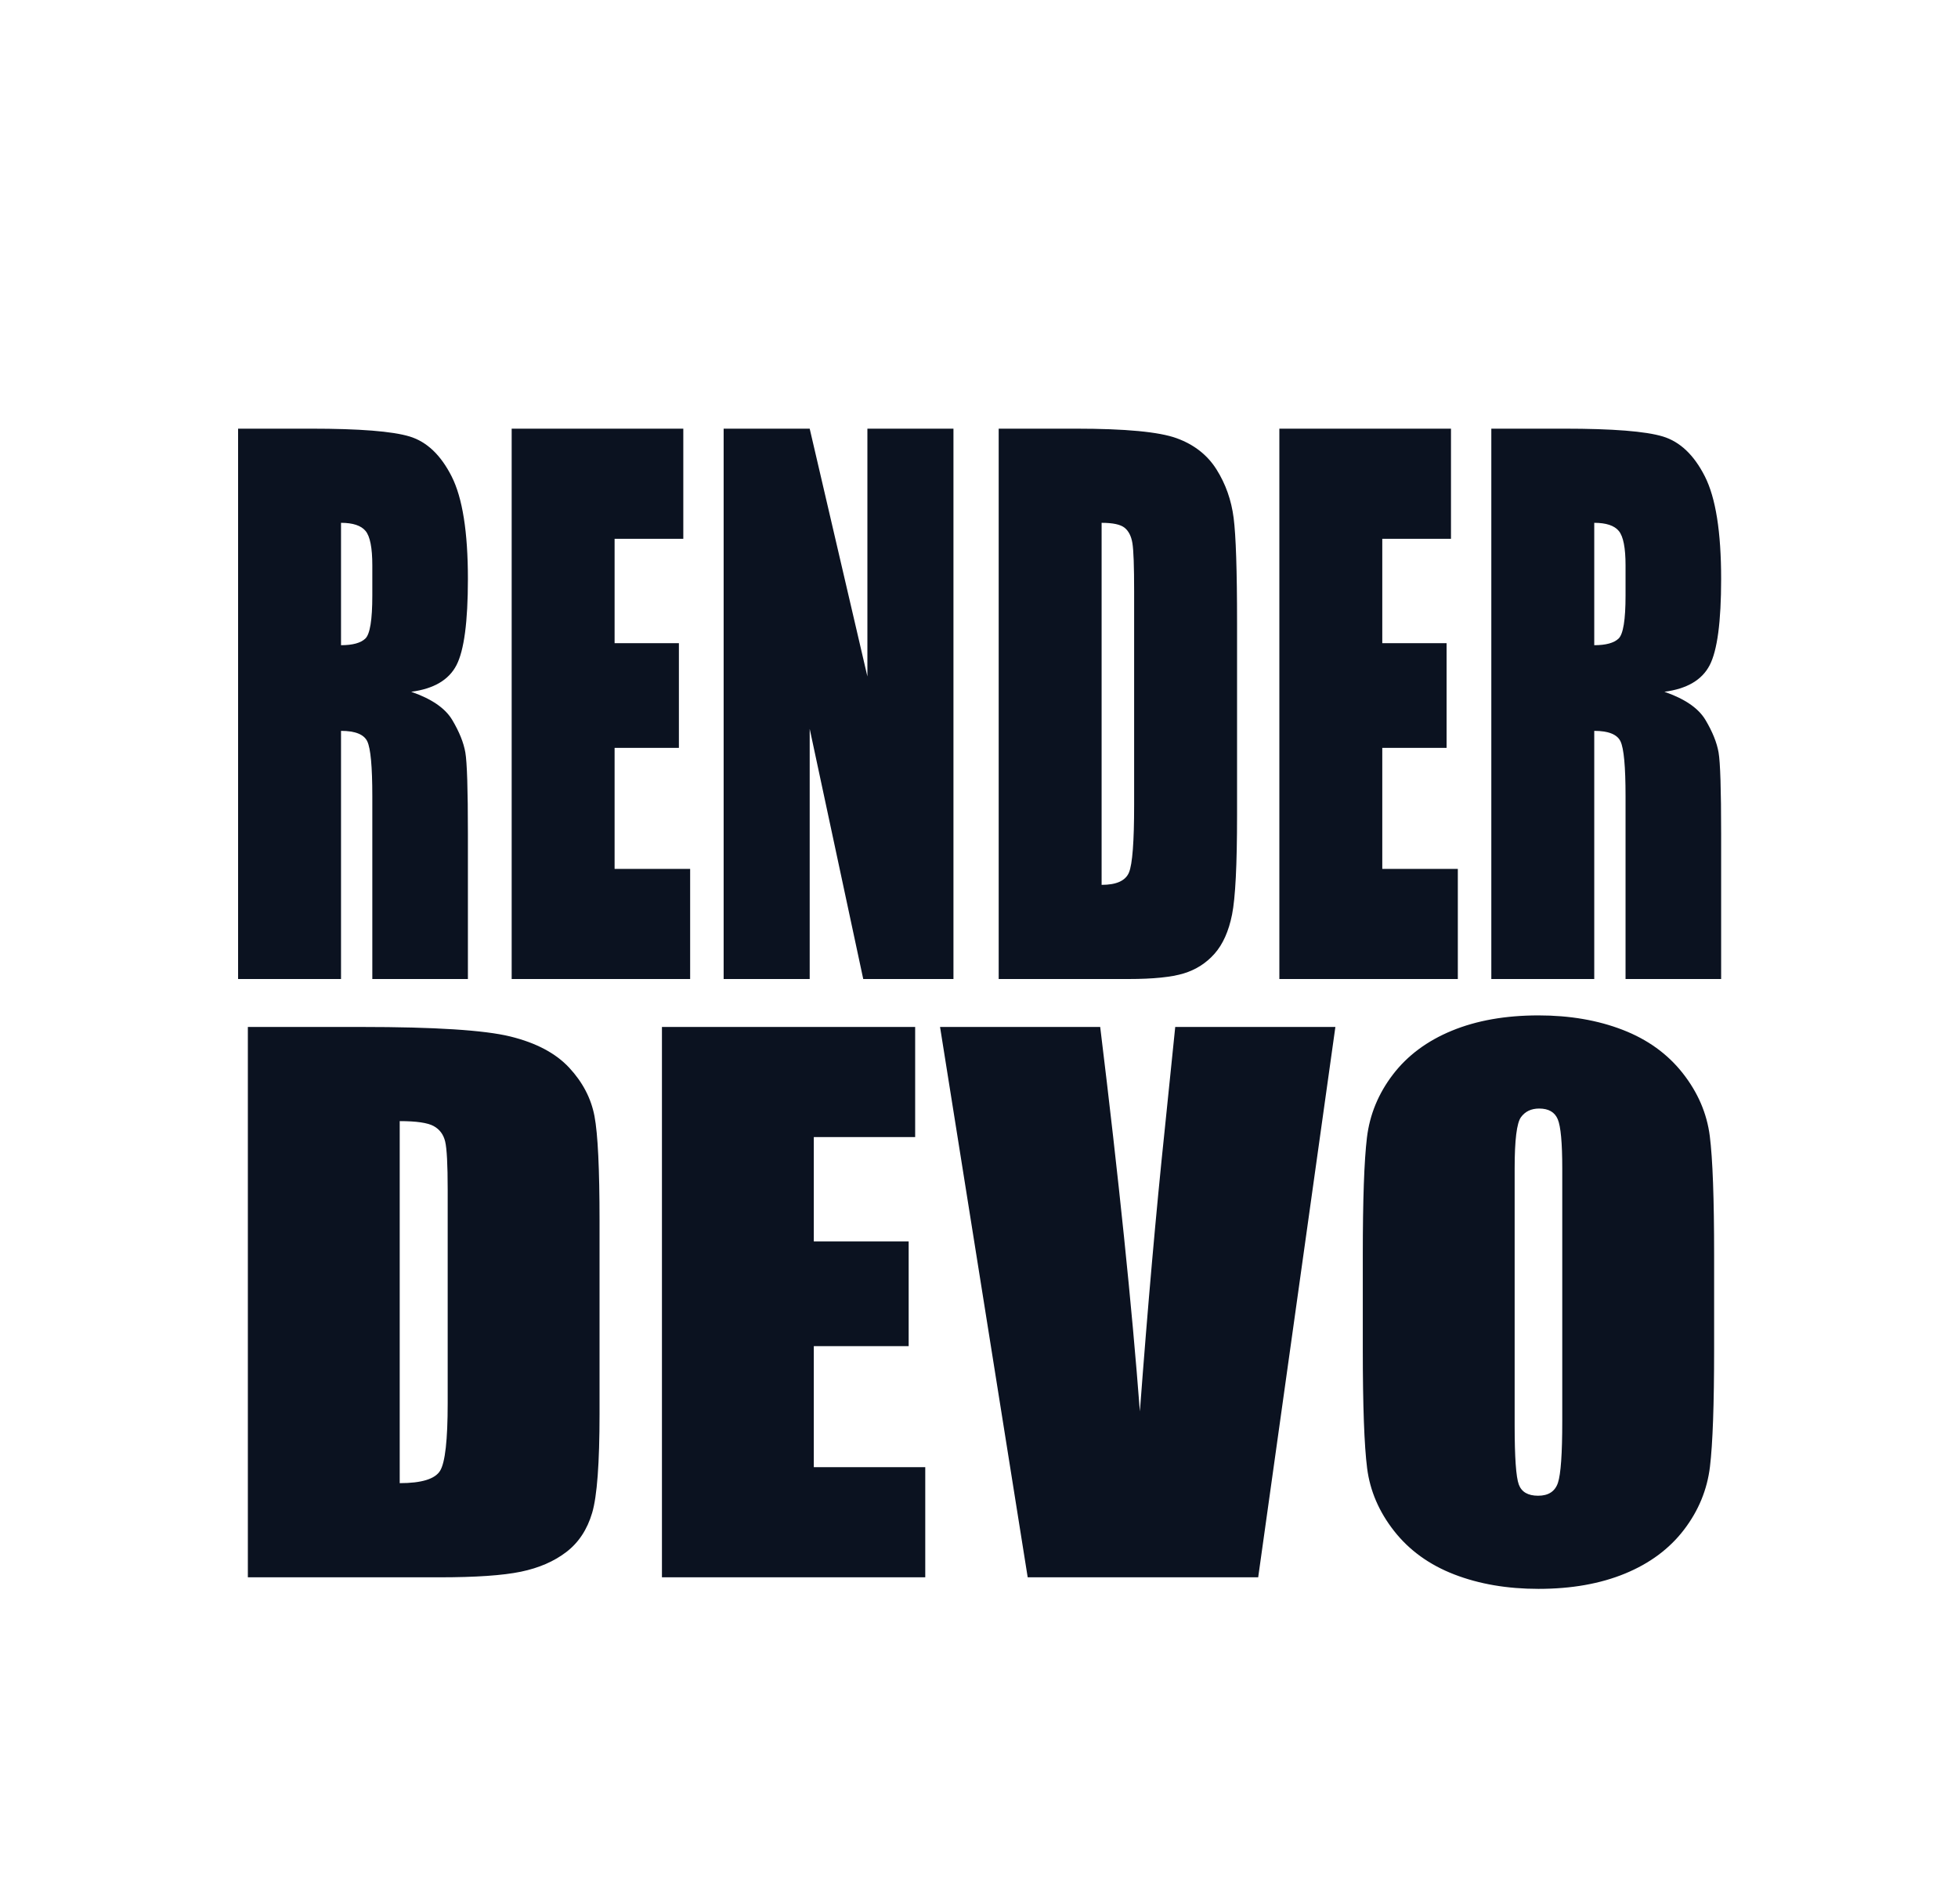
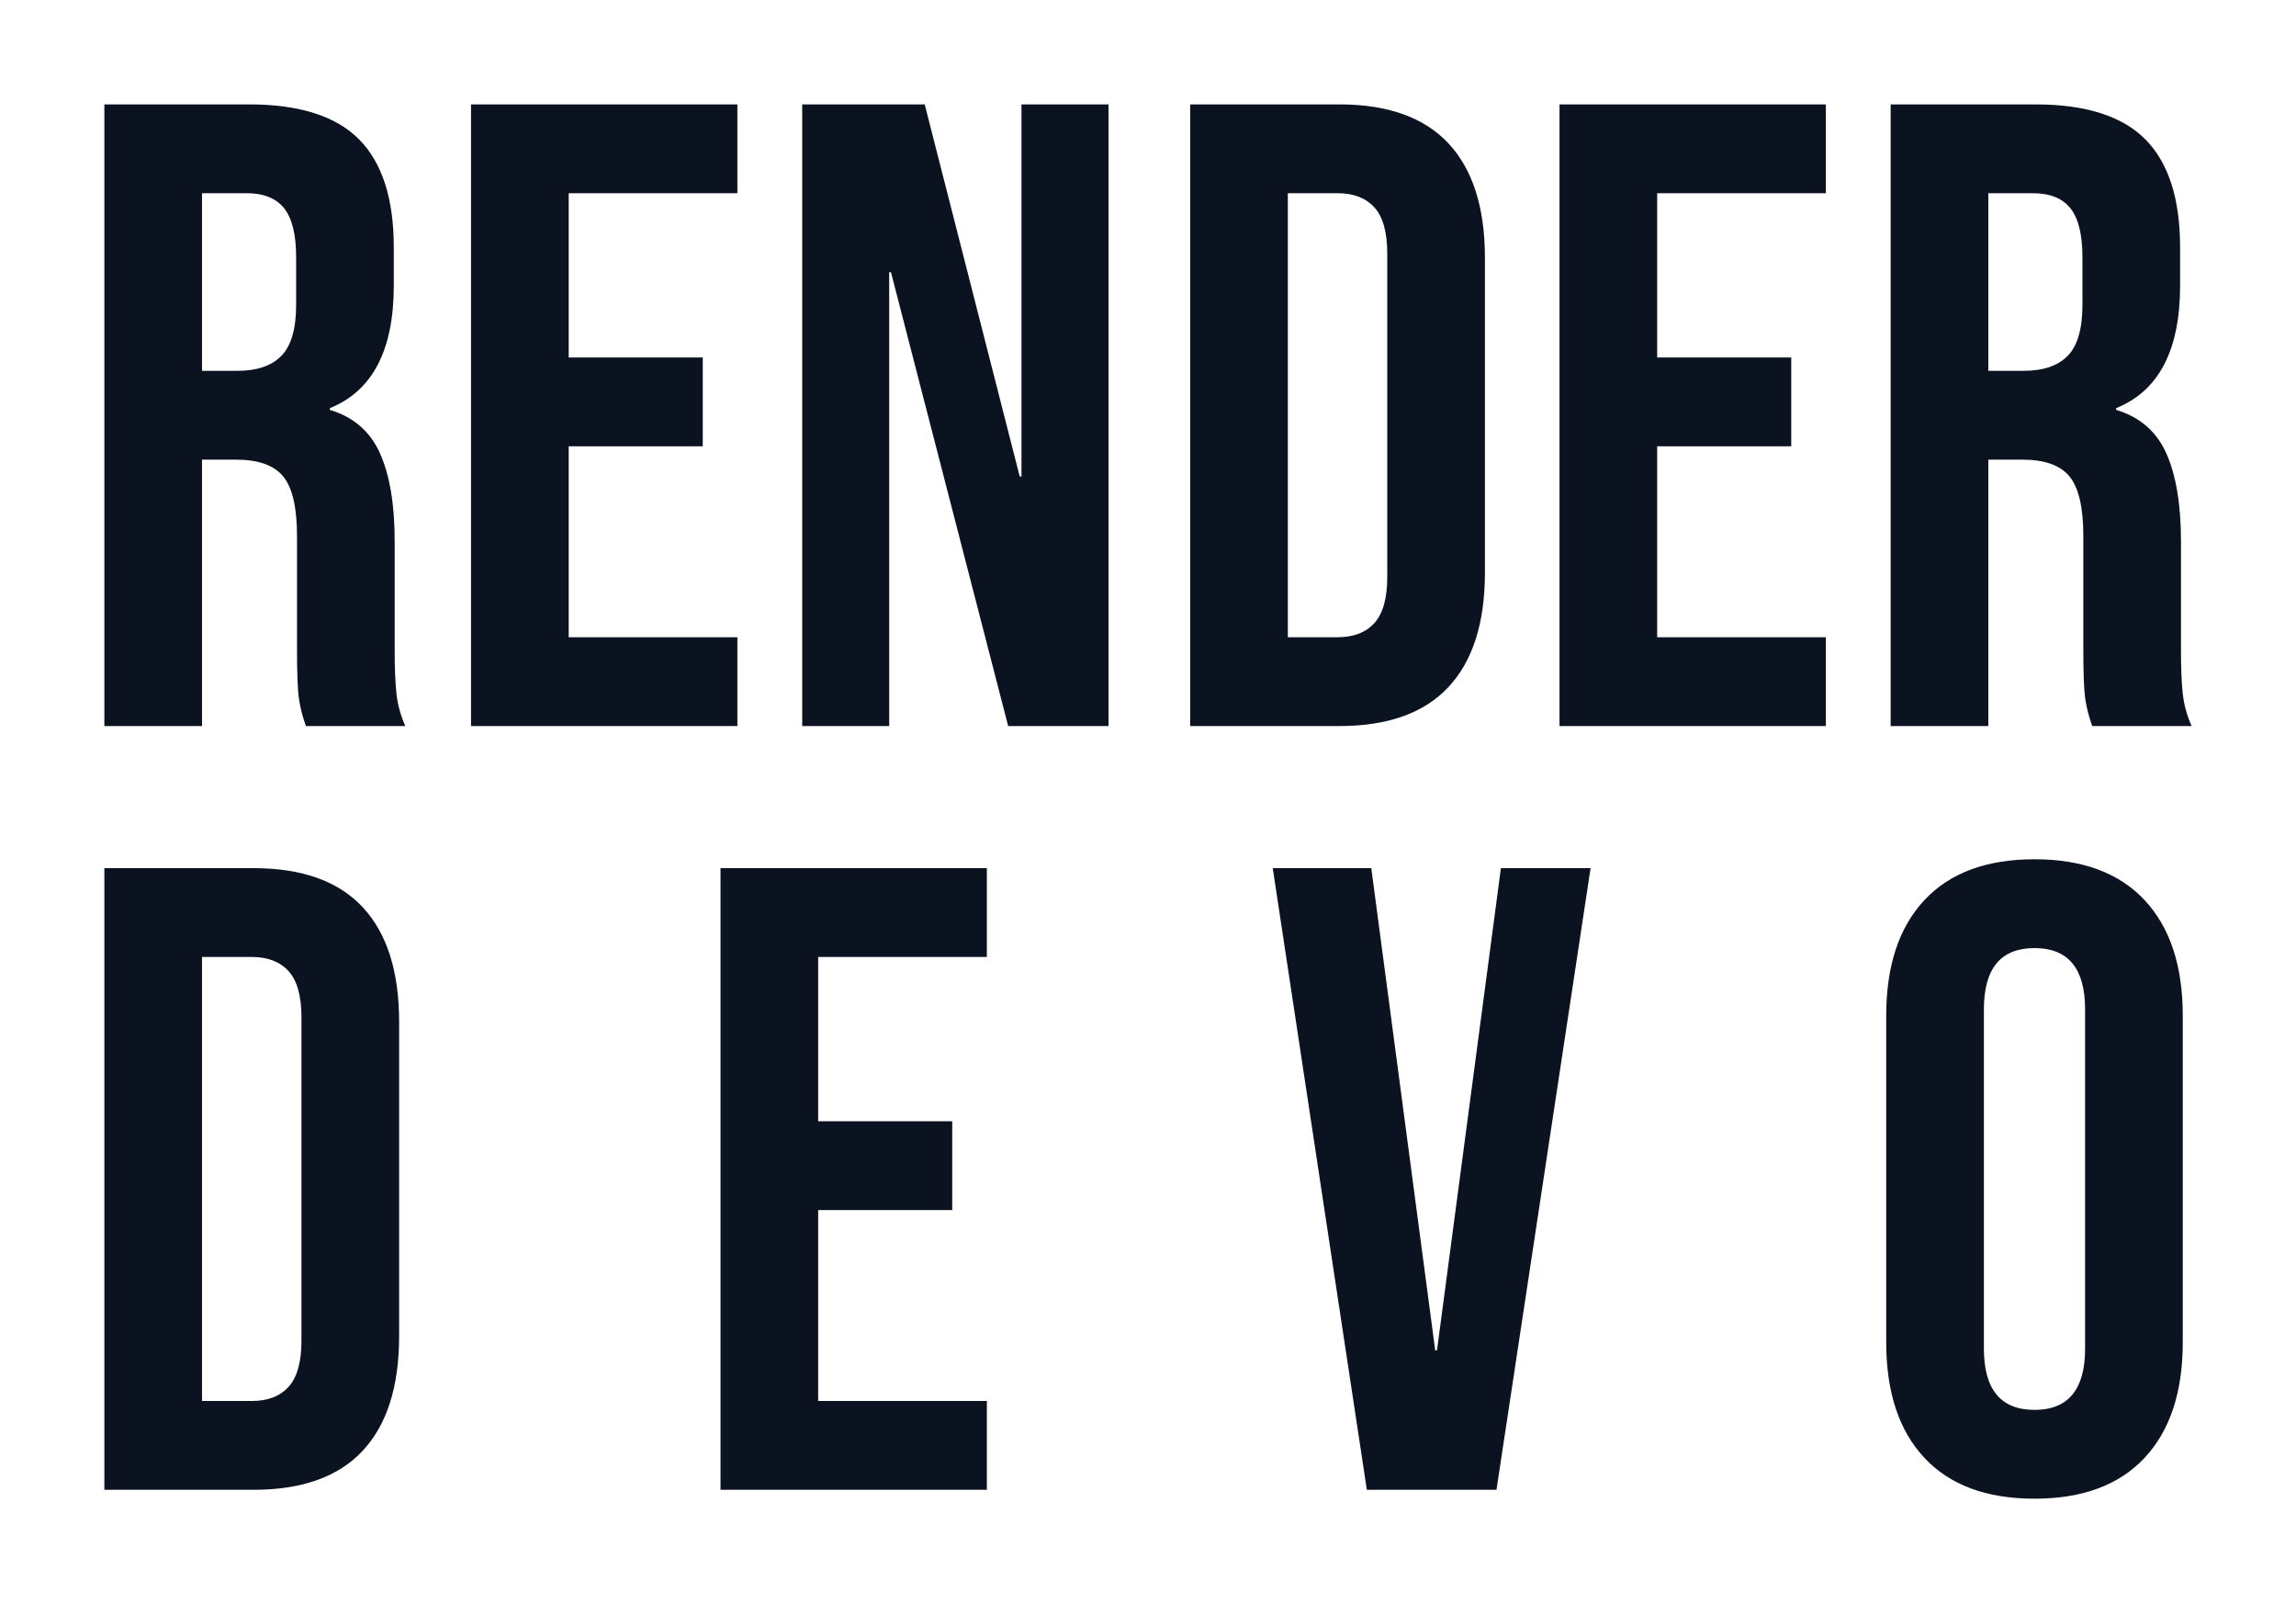
- <svg xmlns="http://www.w3.org/2000/svg" viewBox="0 0 360 350" width="360" height="350">
-   <path d="M5.250 0L5.250-101.187L23.875-101.187Q42.500-101.187 49.094-99.750Q55.688-98.312 59.844-92.406Q64-86.500 64-73.562Q64-61.750 61.063-57.687Q58.125-53.625 49.500-52.812Q57.313-50.875 60-47.625Q62.688-44.375 63.344-41.656Q64-38.937 64-26.687L64 0L39.563 0L39.563-33.625Q39.563-41.750 38.281-43.687Q37-45.625 31.563-45.625L31.563 0L5.250 0M31.563-83.875L31.563-61.375Q36-61.375 37.781-62.594Q39.563-63.812 39.563-70.500L39.563-76.062Q39.563-80.875 37.844-82.375Q36.125-83.875 31.563-83.875M75.188 0L75.188-101.187L119.063-101.187L119.063-80.937L101.500-80.937L101.500-61.750L117.938-61.750L117.938-42.500L101.500-42.500L101.500-20.250L120.813-20.250L120.813 0L75.188 0M166.125-101.187L188.125-101.187L188.125 0L165.063 0L151.375-46L151.375 0L129.375 0L129.375-101.187L151.375-101.187L166.125-55.625L166.125-101.187M199.688 0L199.688-101.187L219.375-101.187Q238.438-101.187 245.156-99.437Q251.875-97.687 255.375-93.687Q258.875-89.687 259.750-84.781Q260.625-79.875 260.625-65.500L260.625-30.062Q260.625-16.437 259.344-11.844Q258.063-7.250 254.875-4.656Q251.688-2.062 247-1.031Q242.313 0 232.875 0L199.688 0M226-83.875L226-17.312Q231.688-17.312 233-19.594Q234.313-21.875 234.313-32L234.313-71.312Q234.313-78.187 233.875-80.125Q233.438-82.062 231.875-82.969Q230.313-83.875 226-83.875M271.438 0L271.438-101.187L315.313-101.187L315.313-80.937L297.750-80.937L297.750-61.750L314.188-61.750L314.188-42.500L297.750-42.500L297.750-20.250L317.063-20.250L317.063 0L271.438 0M325.625 0L325.625-101.187L344.250-101.187Q362.875-101.187 369.469-99.750Q376.063-98.312 380.219-92.406Q384.375-86.500 384.375-73.562Q384.375-61.750 381.438-57.687Q378.500-53.625 369.875-52.812Q377.688-50.875 380.375-47.625Q383.063-44.375 383.719-41.656Q384.375-38.937 384.375-26.687L384.375 0L359.938 0L359.938-33.625Q359.938-41.750 358.656-43.687Q357.375-45.625 351.938-45.625L351.938 0L325.625 0M351.938-83.875L351.938-61.375Q356.375-61.375 358.156-62.594Q359.938-63.812 359.938-70.500L359.938-76.062Q359.938-80.875 358.219-82.375Q356.500-83.875 351.938-83.875" transform="translate(40.000 180) scale(0.71922 1)" fill="#0b1220" />
-   <path d="M5.250 0L5.250-101.187L24.938-101.187Q44-101.187 50.719-99.437Q57.438-97.687 60.938-93.687Q64.438-89.687 65.313-84.781Q66.188-79.875 66.188-65.500L66.188-30.062Q66.188-16.437 64.906-11.844Q63.625-7.250 60.438-4.656Q57.250-2.062 52.563-1.031Q47.875 0 38.438 0L5.250 0M31.563-83.875L31.563-17.312Q37.250-17.312 38.563-19.594Q39.875-21.875 39.875-32L39.875-71.312Q39.875-78.187 39.438-80.125Q39-82.062 37.438-82.969Q35.875-83.875 31.563-83.875M77 0L77-101.187L120.875-101.187L120.875-80.937L103.313-80.937L103.313-61.750L119.750-61.750L119.750-42.500L103.313-42.500L103.313-20.250L122.625-20.250L122.625 0L77 0M165.938-101.187L193.688-101.187L180.313 0L140.375 0L125.188-101.187L152.938-101.187Q157.750-59.375 159.813-30.500Q161.875-59.687 164.125-82.375L165.938-101.187M259.313-59.250L259.313-41.937Q259.313-26.687 258.594-20.344Q257.875-14 254.094-8.750Q250.313-3.500 243.875-0.687Q237.438 2.125 228.875 2.125Q220.750 2.125 214.281-0.531Q207.813-3.187 203.875-8.500Q199.938-13.812 199.188-20.062Q198.438-26.312 198.438-41.937L198.438-59.250Q198.438-74.500 199.156-80.844Q199.875-87.187 203.656-92.437Q207.438-97.687 213.875-100.500Q220.313-103.312 228.875-103.312Q237-103.312 243.469-100.656Q249.938-98 253.875-92.687Q257.813-87.375 258.563-81.125Q259.313-74.875 259.313-59.250M233-28.687L233-75.187Q233-82.250 232.219-84.219Q231.438-86.187 229-86.187Q226.938-86.187 225.844-84.594Q224.750-83 224.750-75.187L224.750-27.937Q224.750-19.125 225.469-17.062Q226.188-15 228.813-15Q231.500-15 232.250-17.375Q233-19.750 233-28.687" transform="translate(40.000 290) scale(1.06111 1)" fill="#0b1220" />
+ <svg xmlns="http://www.w3.org/2000/svg" viewBox="-15.31 -163.51 517.22 361.02" width="517.22" height="361.02">
+   <path d="M8.2 0L8.2 -140L40.8 -140Q57.8 -140 65.6 -132.1Q73.4 -124.2 73.4 -107.8L73.4 -107.8L73.4 -99.2Q73.4 -77.4 59 -71.6L59 -71.6L59 -71.2Q67 -68.8 70.3 -61.4Q73.6 -54 73.6 -41.6L73.6 -41.6L73.6 -17Q73.6 -11 74 -7.3Q74.4 -3.6 76 0L76 0L53.6 0Q52.4 -3.4 52 -6.4Q51.6 -9.4 51.6 -17.2L51.6 -17.2L51.6 -42.8Q51.6 -52.4 48.5 -56.2Q45.4 -60 37.8 -60L37.8 -60L30.2 -60L30.2 0L8.2 0M30.2 -80L38.2 -80Q44.8 -80 48.1 -83.4Q51.4 -86.8 51.4 -94.8L51.4 -94.8L51.4 -105.6Q51.4 -113.2 48.7 -116.6Q46 -120 40.2 -120L40.2 -120L30.2 -120L30.2 -80M90.8 0L90.8 -140L150.8 -140L150.8 -120L112.8 -120L112.8 -83L143 -83L143 -63L112.8 -63L112.8 -20L150.8 -20L150.8 0L90.8 0M165.4 0L165.4 -140L193 -140L214.4 -56.2L214.8 -56.2L214.8 -140L234.4 -140L234.4 0L211.8 0L185.4 -102.2L185 -102.2L185 0L165.4 0M252.8 0L252.8 -140L286.4 -140Q302.8 -140 311 -131.2Q319.2 -122.4 319.2 -105.4L319.2 -105.4L319.2 -34.6Q319.2 -17.6 311 -8.8Q302.8 0 286.4 0L286.4 0L252.8 0M274.8 -20L286 -20Q291.4 -20 294.3 -23.2Q297.2 -26.4 297.2 -33.6L297.2 -33.6L297.2 -106.4Q297.2 -113.6 294.3 -116.8Q291.4 -120 286 -120L286 -120L274.8 -120L274.8 -20M336 0L336 -140L396 -140L396 -120L358 -120L358 -83L388.2 -83L388.2 -63L358 -63L358 -20L396 -20L396 0L336 0M410.6 0L410.6 -140L443.2 -140Q460.2 -140 468 -132.1Q475.8 -124.2 475.8 -107.8L475.8 -107.8L475.8 -99.2Q475.8 -77.4 461.4 -71.6L461.4 -71.6L461.4 -71.2Q469.4 -68.8 472.7 -61.4Q476 -54 476 -41.6L476 -41.6L476 -17Q476 -11 476.4 -7.3Q476.8 -3.6 478.4 0L478.4 0L456 0Q454.8 -3.4 454.4 -6.4Q454 -9.4 454 -17.2L454 -17.2L454 -42.8Q454 -52.4 450.9 -56.2Q447.8 -60 440.2 -60L440.2 -60L432.6 -60L432.6 0L410.6 0M432.6 -80L440.6 -80Q447.2 -80 450.5 -83.4Q453.8 -86.8 453.8 -94.8L453.8 -94.8L453.8 -105.6Q453.8 -113.2 451.1 -116.6Q448.4 -120 442.6 -120L442.6 -120L432.6 -120L432.6 -80" fill="#0b1220" />
+   <path d="M8.2 0L8.2 -140L41.8 -140Q58.2 -140 66.4 -131.2Q74.6 -122.4 74.6 -105.4L74.6 -105.4L74.6 -34.6Q74.6 -17.6 66.4 -8.8Q58.2 0 41.8 0L41.8 0L8.2 0M30.2 -20L41.4 -20Q46.8 -20 49.7 -23.2Q52.6 -26.4 52.6 -33.6L52.6 -33.6L52.6 -106.4Q52.6 -113.6 49.7 -116.8Q46.8 -120 41.4 -120L41.4 -120L30.2 -120L30.2 -20M147 0L147 -140L207 -140L207 -120L169 -120L169 -83L199.2 -83L199.2 -63L169 -63L169 -20L207 -20L207 0L147 0M292.6 0L271.4 -140L293.6 -140L308 -31.4L308.4 -31.4L322.8 -140L343 -140L321.8 0L292.6 0M443 2Q426.8 2 418.2 -7.2Q409.6 -16.4 409.6 -33.2L409.6 -33.2L409.6 -106.8Q409.6 -123.6 418.2 -132.8Q426.8 -142 443 -142L443 -142Q459.2 -142 467.8 -132.8Q476.4 -123.6 476.4 -106.8L476.4 -106.8L476.4 -33.2Q476.4 -16.4 467.8 -7.2Q459.2 2 443 2L443 2M443 -18Q454.4 -18 454.4 -31.8L454.4 -31.8L454.4 -108.2Q454.4 -122 443 -122L443 -122Q431.6 -122 431.6 -108.2L431.6 -108.2L431.6 -31.8Q431.6 -18 443 -18L443 -18" fill="#0b1220" transform="translate(0 172)" />
</svg>
